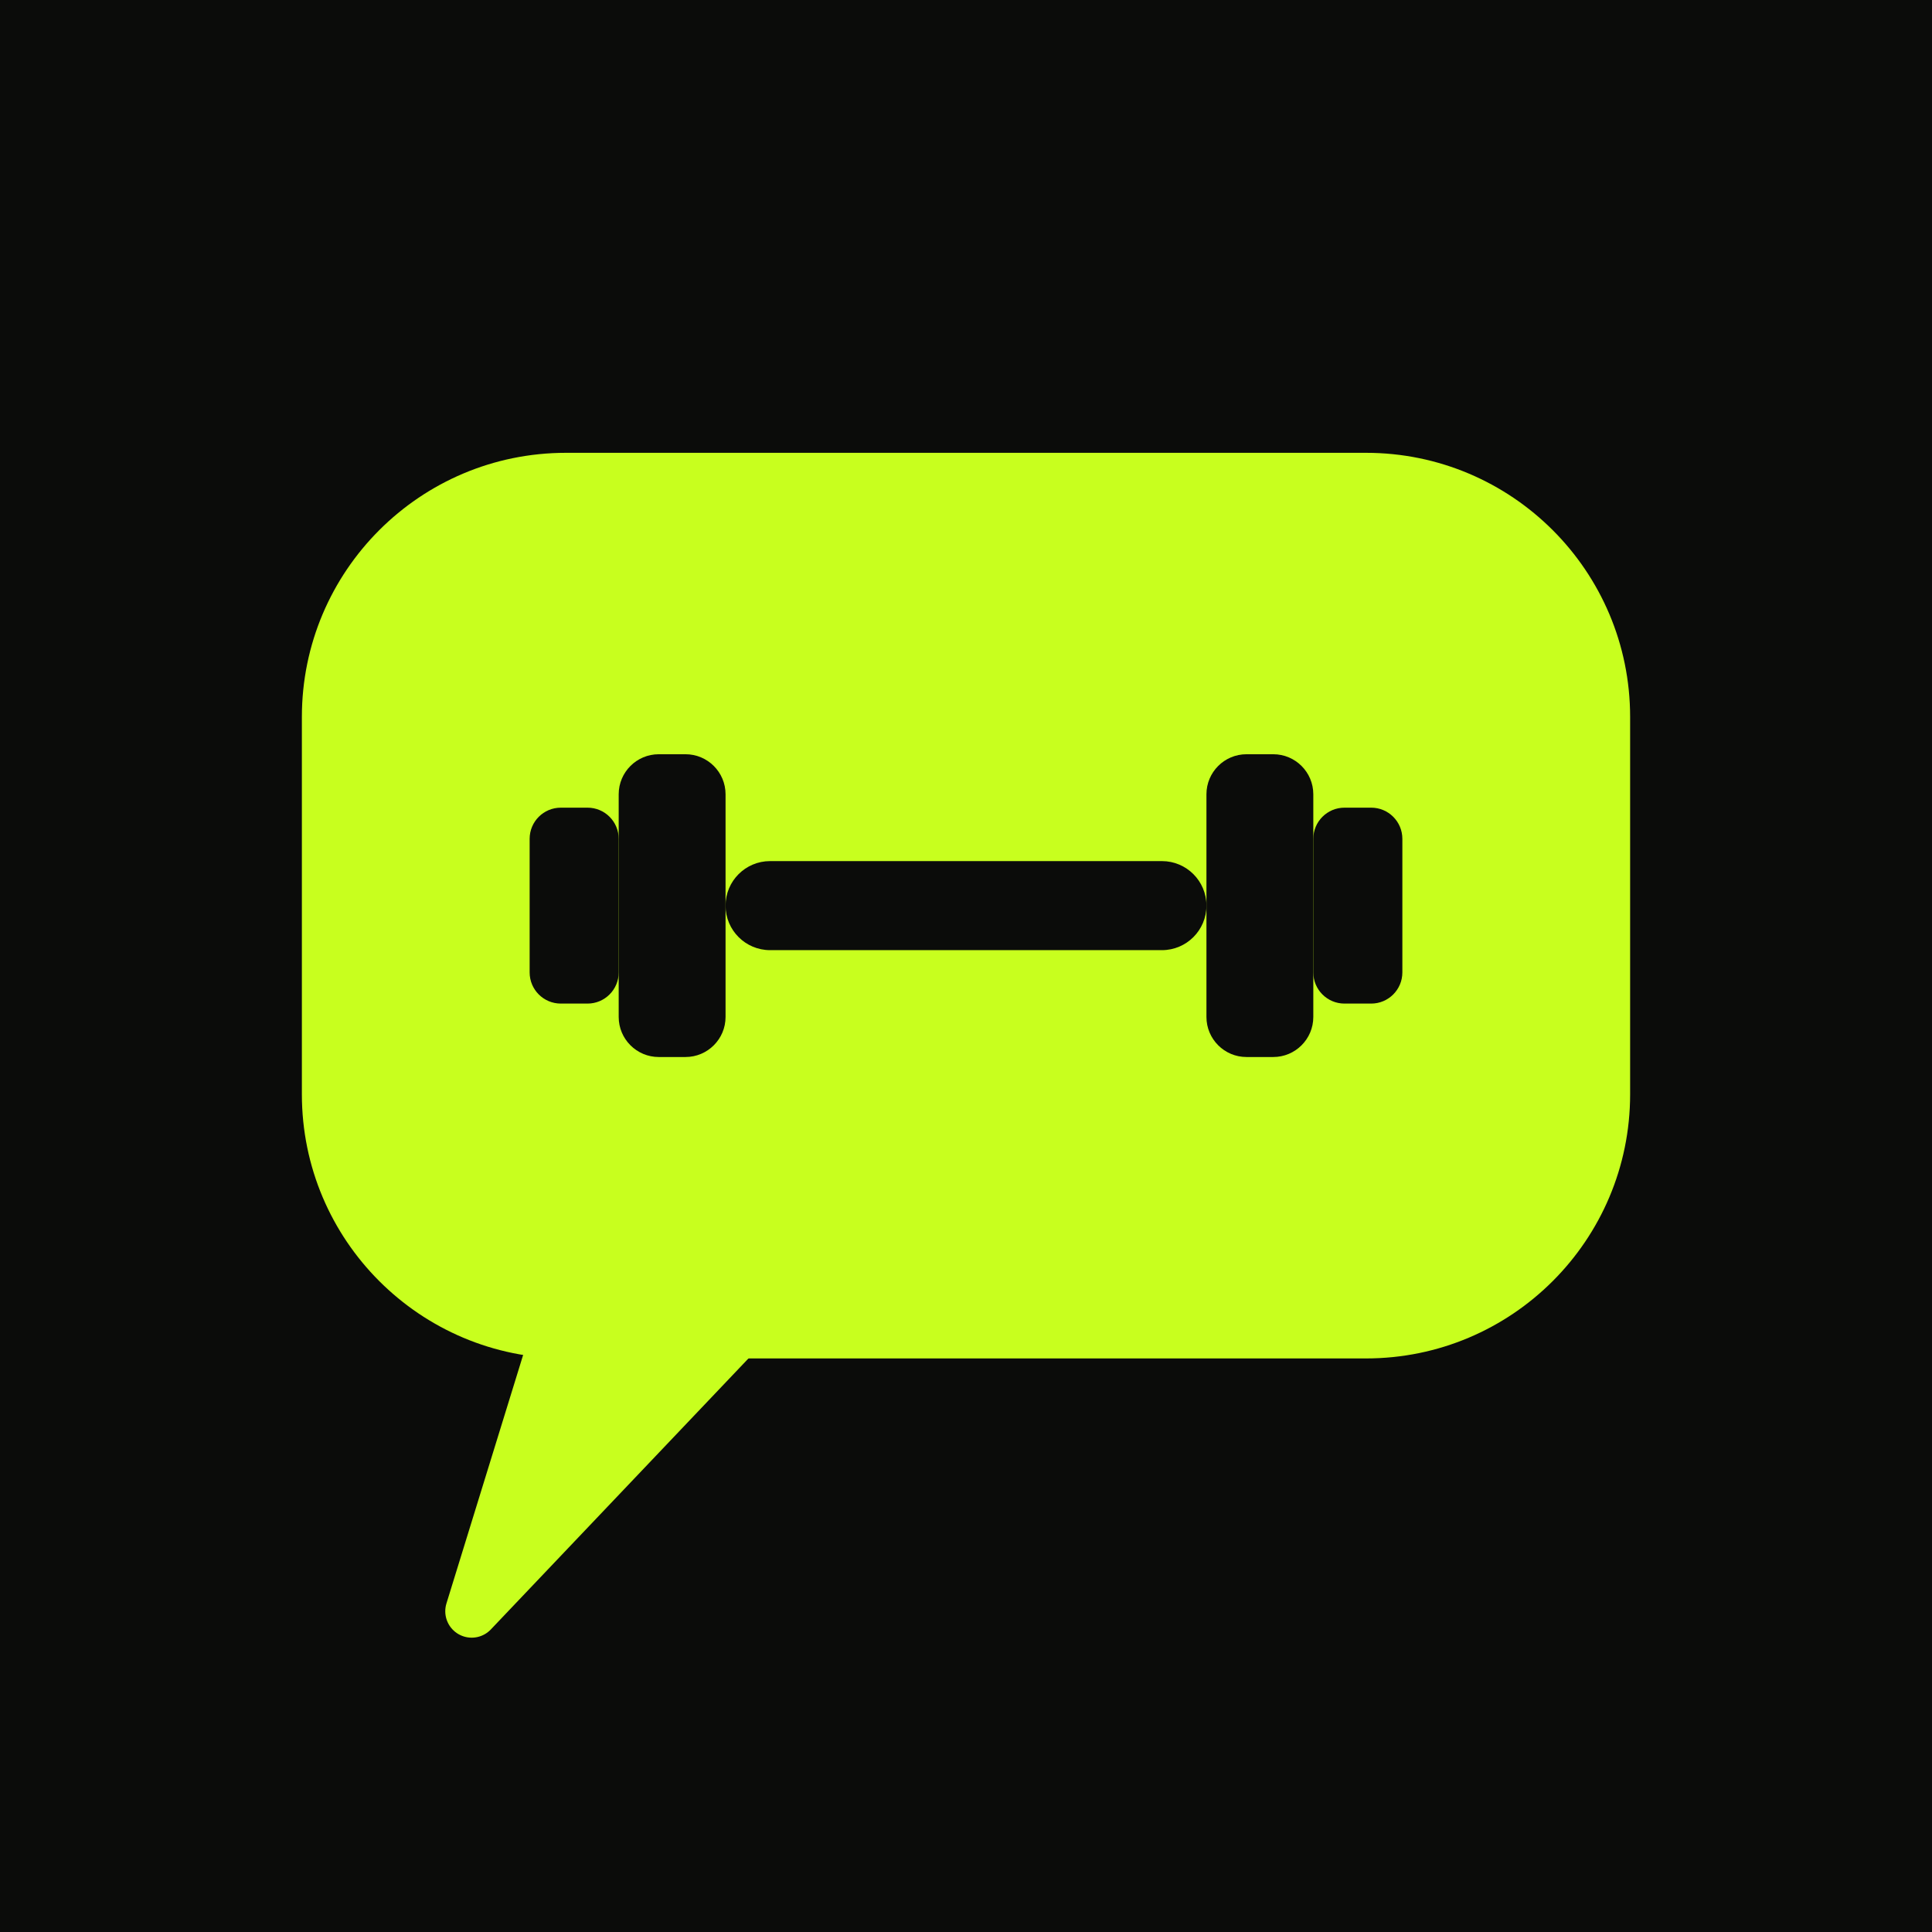
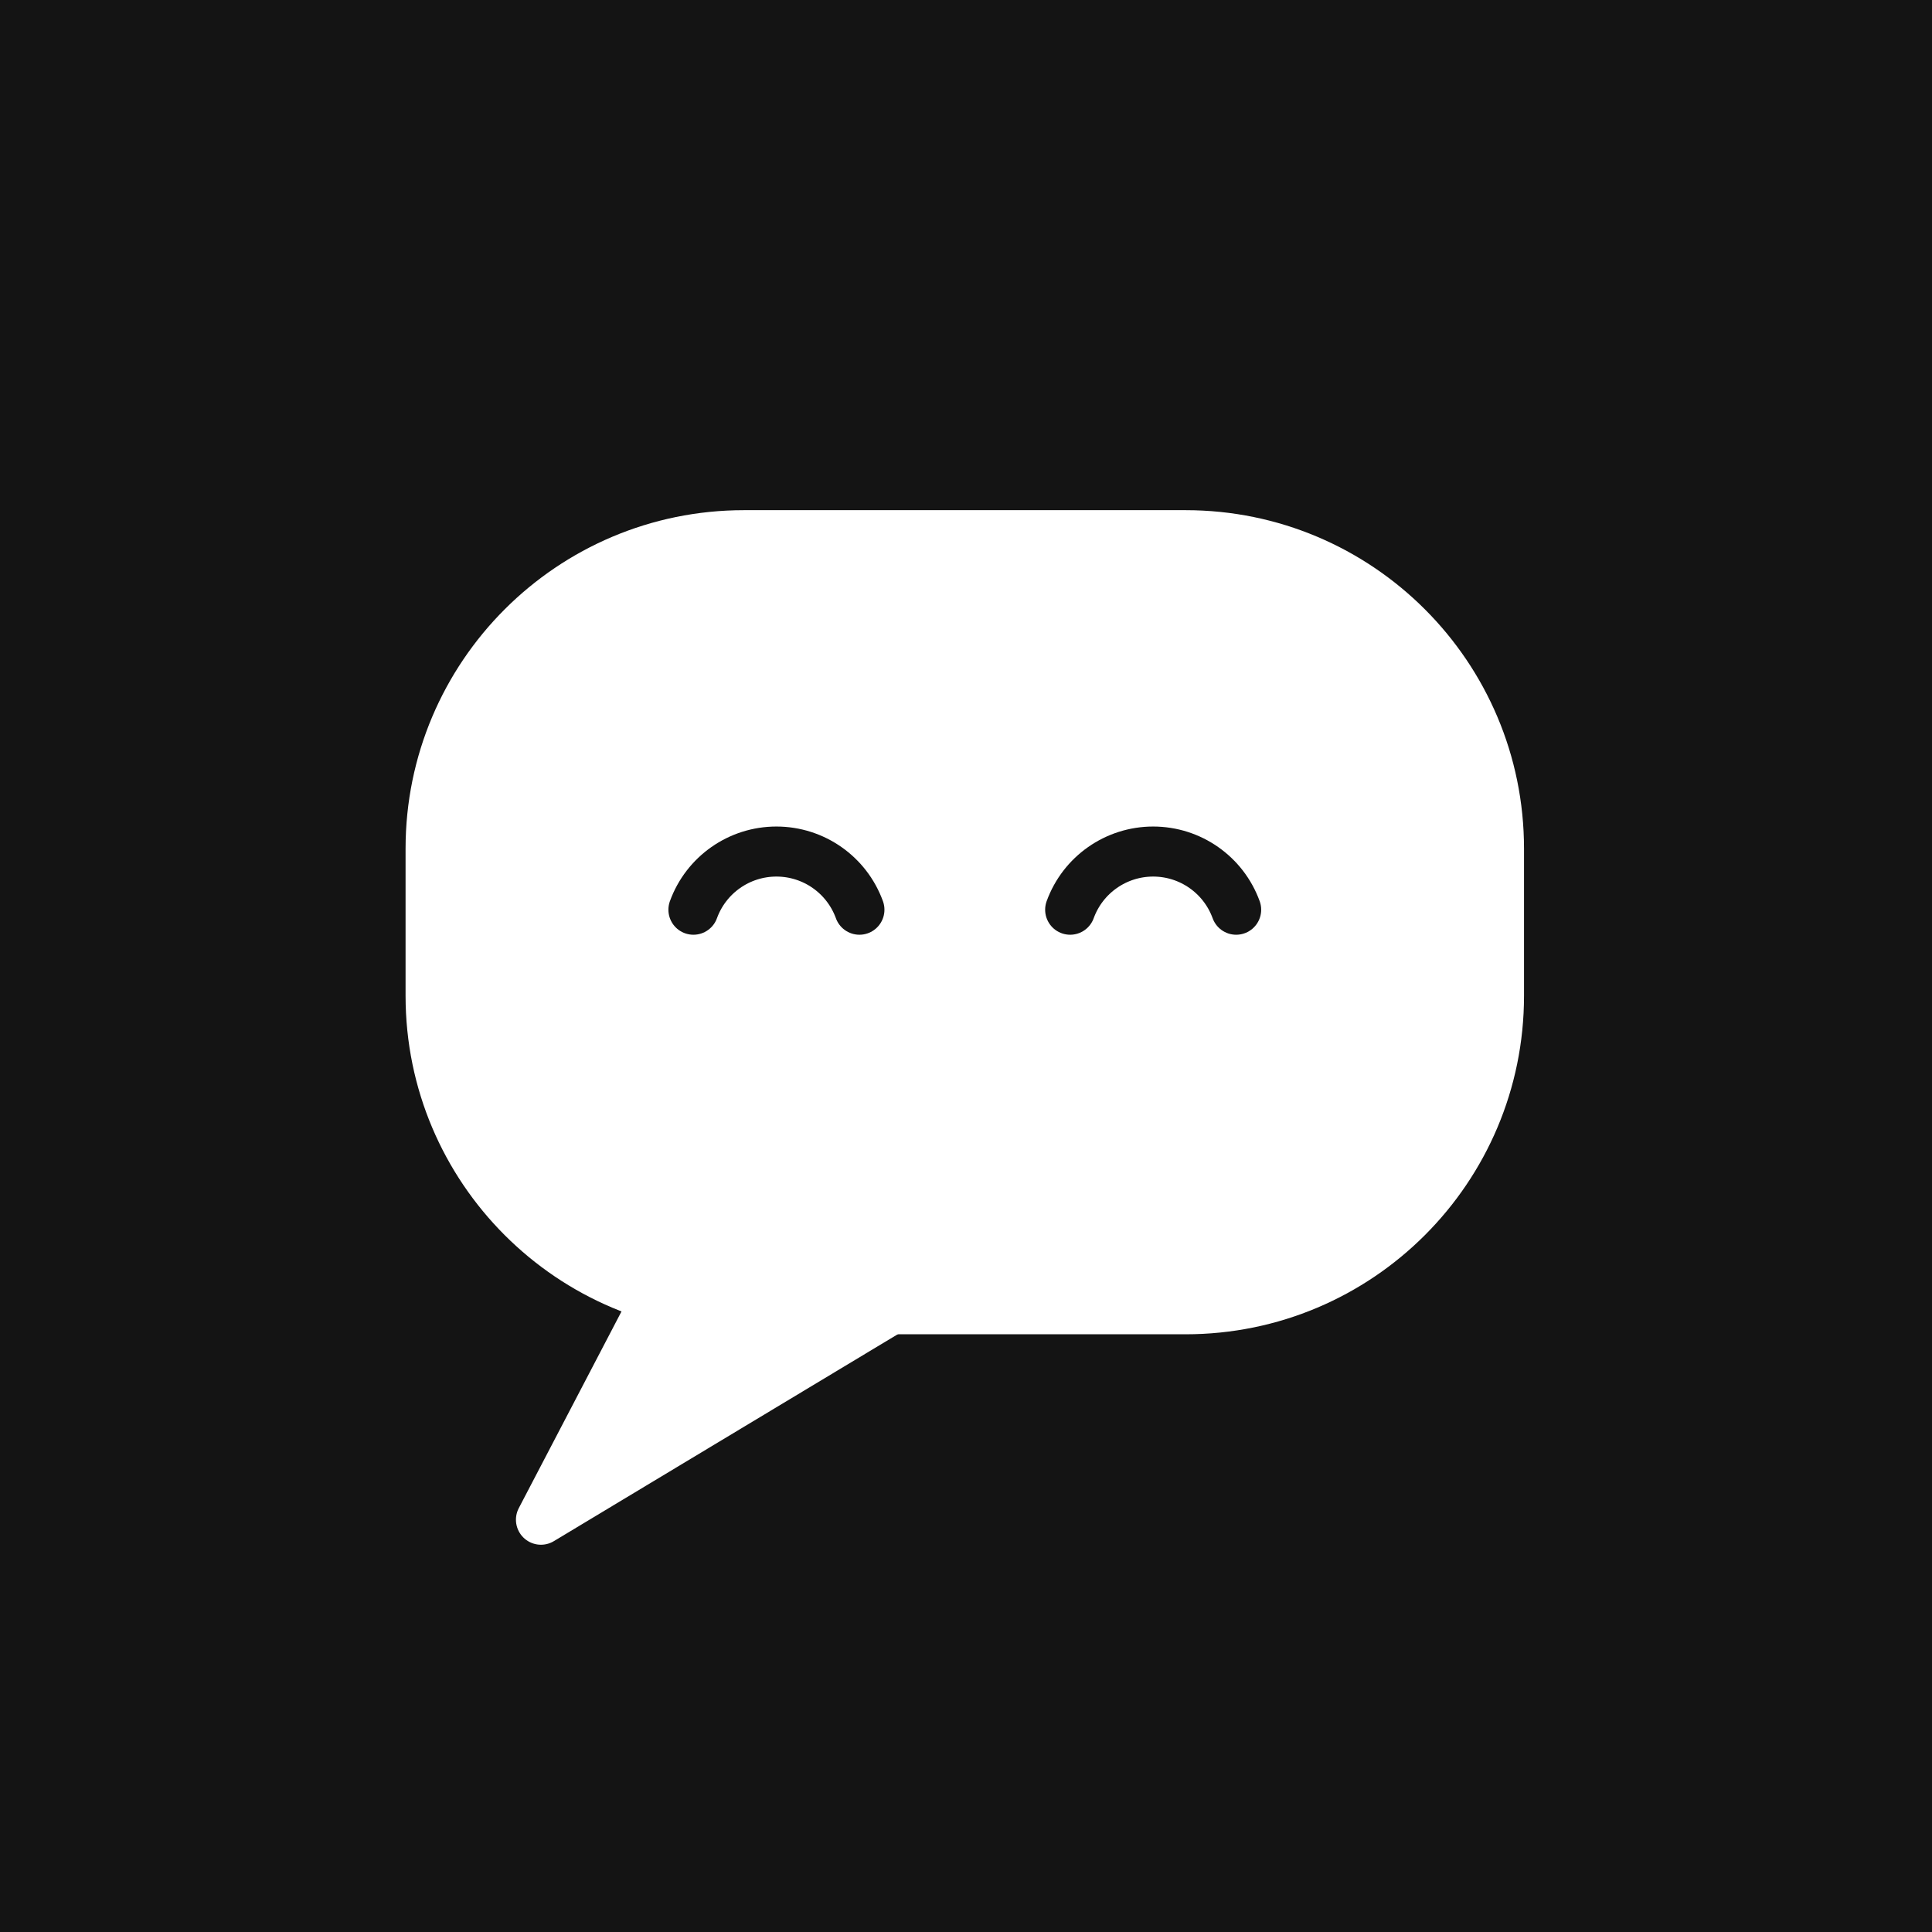
<svg xmlns="http://www.w3.org/2000/svg" width="1024" height="1024" viewBox="0 0 1024 1024">
-   <rect width="1024" height="1024" fill="#0B0C0A" />
-   <g transform="translate(0,16)">
-     <g fill="#C8FF1E" stroke="#C8FF1E" stroke-width="28" stroke-linejoin="round">
-       <path d="M 300 676 L 404 676 L 250 838 Z" />
-     </g>
-     <rect x="160" y="224" width="704" height="480" rx="140" fill="#C8FF1E" />
-     <g fill="#0B0C0A" transform="translate(512,464) scale(1.18) translate(-512,-464)">
-       <rect x="404" y="444" width="216" height="40" rx="20" />
-       <rect x="356" y="396" width="48" height="136" rx="18" />
-       <rect x="620" y="396" width="48" height="136" rx="18" />
-       <rect x="316" y="420" width="40" height="88" rx="14" />
-       <rect x="668" y="420" width="40" height="88" rx="14" />
+   <rect width="1024" height="1024" fill="#141414" />
+   <g transform="translate(112,130) scale(0.78)">
+     <g>
+       <path d="M 318 686 L 224 866 L 470 718 Z" fill="#FFFFFF" stroke="#FFFFFF" stroke-width="34" stroke-linejoin="round" />
+       <rect x="132" y="180" width="760" height="560" rx="230" fill="#FFFFFF" />
+       <path d="M 327.6 451.5 A 60 60 0 0 1 440.4 451.5" fill="none" stroke="#141414" stroke-width="34" stroke-linecap="round" />
+       <path d="M 583.6 451.5 A 60 60 0 0 1 696.4 451.5" fill="none" stroke="#141414" stroke-width="34" stroke-linecap="round" />
    </g>
  </g>
</svg>
